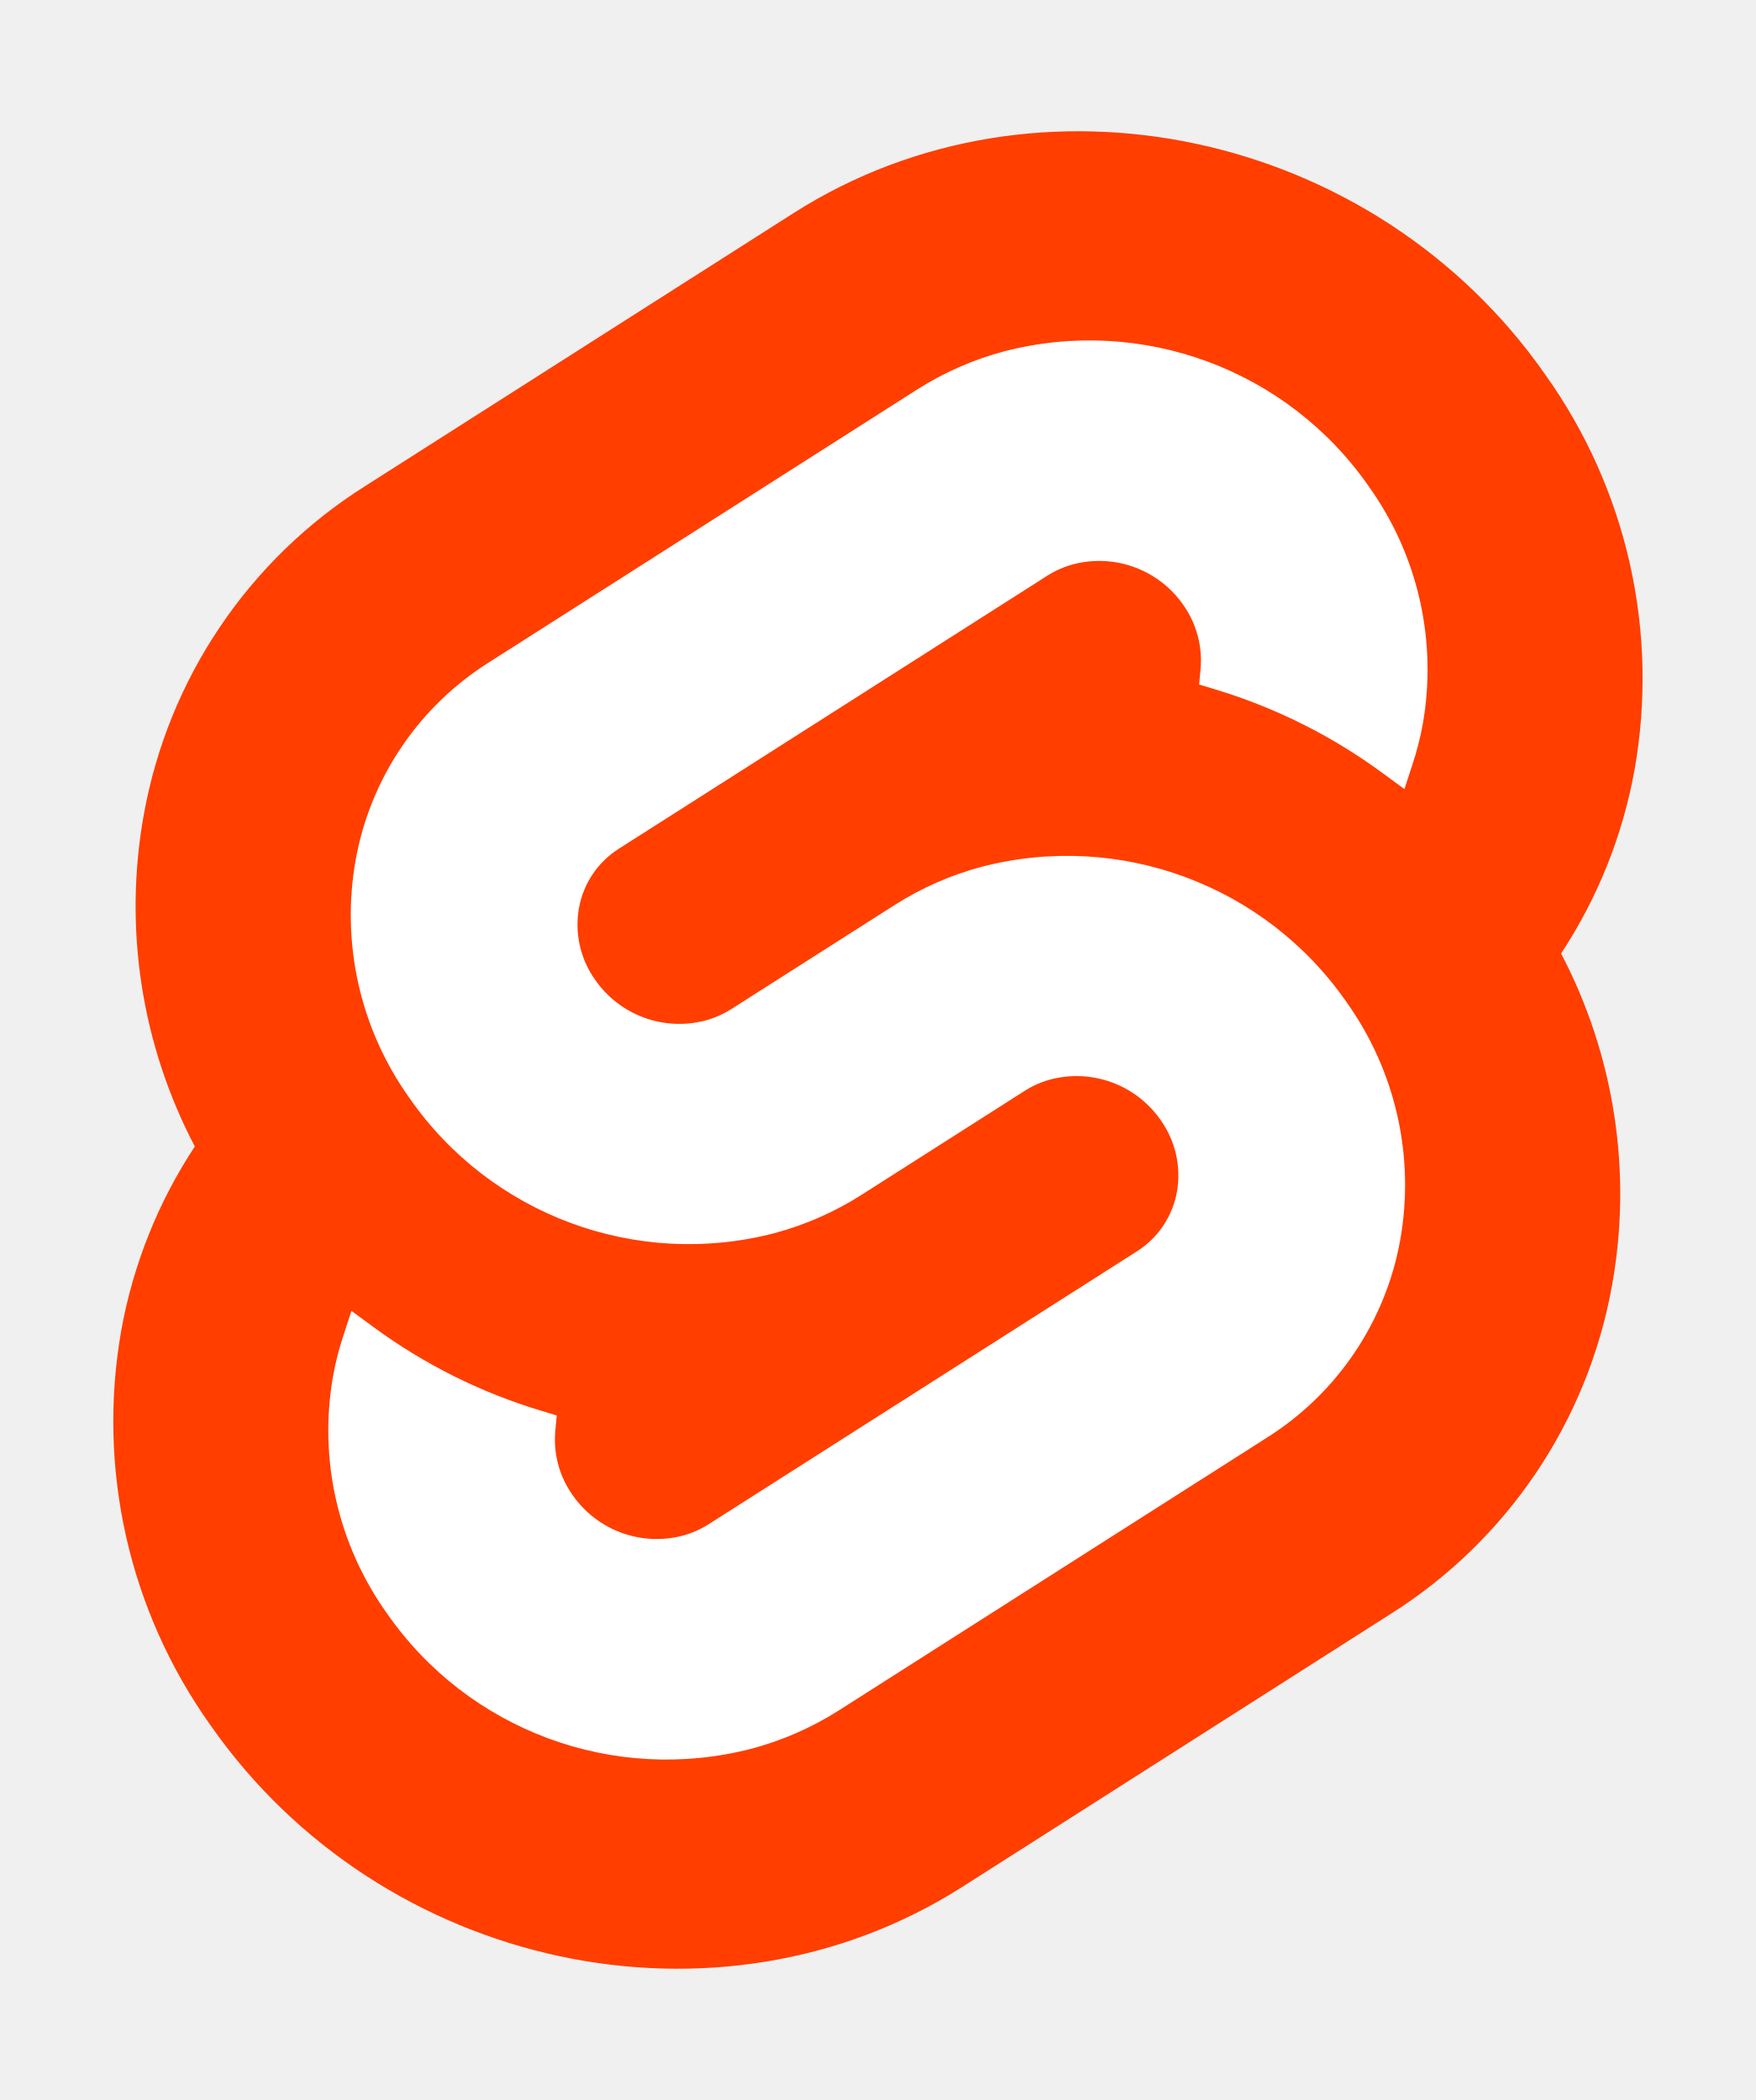
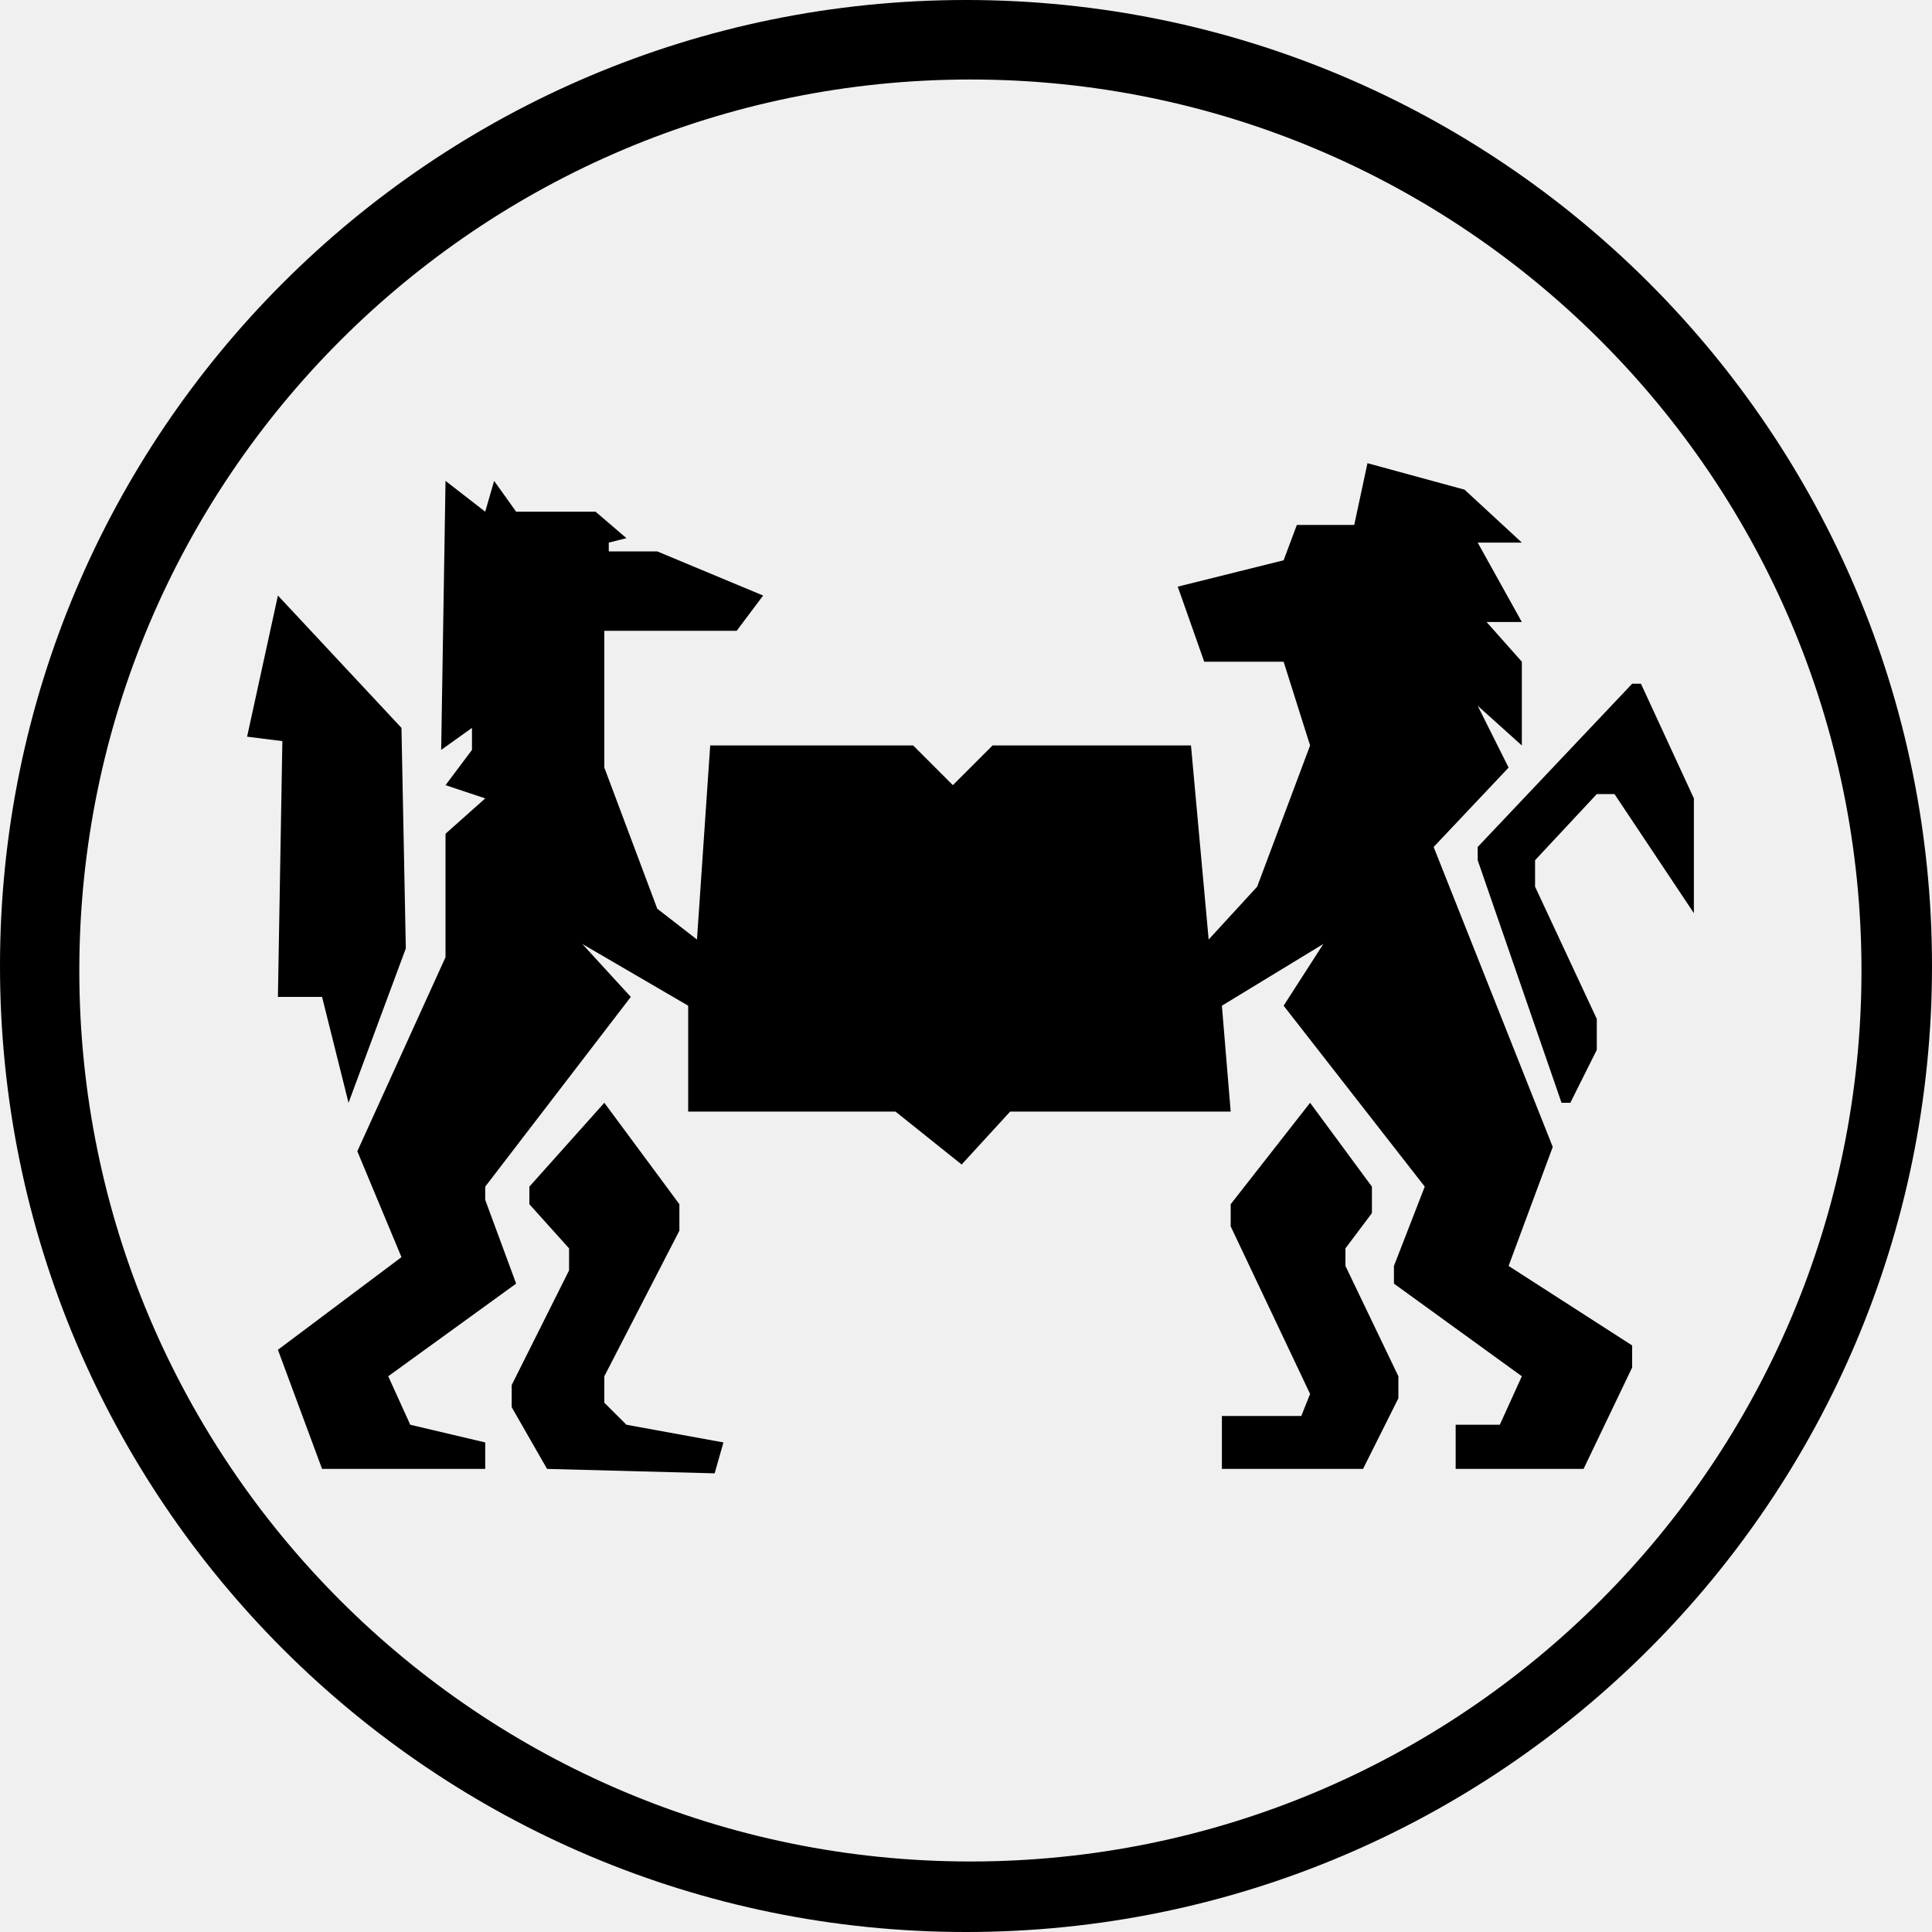
- <svg xmlns="http://www.w3.org/2000/svg" width="107" height="128" viewBox="0 0 107 128">
-   <path d="M94.157 22.819c-10.4-14.885-30.94-19.297-45.792-9.835L22.282 29.608A29.92 29.92 0 0 0 8.764 49.65a31.5 31.5 0 0 0 3.108 20.231 30 30 0 0 0-4.477 11.183 31.9 31.9 0 0 0 5.448 24.116c10.402 14.887 30.942 19.297 45.791 9.835l26.083-16.624A29.92 29.92 0 0 0 98.235 78.35a31.53 31.53 0 0 0-3.105-20.232 30 30 0 0 0 4.474-11.182 31.88 31.88 0 0 0-5.447-24.116" style="fill:#ff3e00" />
-   <path d="M45.817 106.582a20.72 20.72 0 0 1-22.237-8.243 19.17 19.17 0 0 1-3.277-14.503 18 18 0 0 1 .624-2.435l.49-1.498 1.337.981a33.6 33.6 0 0 0 10.203 5.098l.97.294-.09.968a5.85 5.85 0 0 0 1.052 3.878 6.24 6.24 0 0 0 6.695 2.485 5.8 5.8 0 0 0 1.603-.704L69.27 76.28a5.43 5.43 0 0 0 2.45-3.631 5.8 5.8 0 0 0-.987-4.371 6.24 6.24 0 0 0-6.698-2.487 5.7 5.7 0 0 0-1.6.704l-9.953 6.345a19 19 0 0 1-5.296 2.326 20.72 20.72 0 0 1-22.237-8.243 19.17 19.17 0 0 1-3.277-14.502 17.99 17.99 0 0 1 8.13-12.052l26.081-16.623a19 19 0 0 1 5.3-2.329 20.72 20.72 0 0 1 22.237 8.243 19.17 19.17 0 0 1 3.277 14.503 18 18 0 0 1-.624 2.435l-.49 1.498-1.337-.98a33.6 33.6 0 0 0-10.203-5.1l-.97-.294.09-.968a5.86 5.86 0 0 0-1.052-3.878 6.24 6.24 0 0 0-6.696-2.485 5.8 5.8 0 0 0-1.602.704L37.73 51.72a5.42 5.42 0 0 0-2.449 3.63 5.79 5.79 0 0 0 .986 4.372 6.24 6.24 0 0 0 6.698 2.486 5.8 5.8 0 0 0 1.602-.704l9.952-6.342a19 19 0 0 1 5.295-2.328 20.72 20.72 0 0 1 22.237 8.242 19.17 19.17 0 0 1 3.277 14.503 18 18 0 0 1-8.13 12.053l-26.081 16.622a19 19 0 0 1-5.3 2.328" style="fill:#fff" />
+ <svg xmlns="http://www.w3.org/2000/svg" width="20" height="20" viewBox="0 0 20 20" fill="none">
+   <path d="M10 0C15.523 0 20 4.477 20 10C20 15.523 15.523 20 10 20C4.477 20 0 15.523 0 10C6.75168e-05 4.477 4.477 6.75188e-05 10 0ZM10.046 0.823C4.952 0.823 0.821 4.953 0.821 10.047C0.821 15.141 4.952 19.27 10.046 19.27C15.14 19.27 19.27 15.141 19.27 10.047C19.27 4.953 15.14 0.823 10.046 0.823Z" fill="black" />
+   <path d="M5.023 15.206H3.334L2.877 13.973L4.156 13.014L3.699 11.918L4.612 9.909V8.631L5.023 8.265L4.612 8.128L4.886 7.763V7.535L4.567 7.763L4.612 4.978L5.023 5.297L5.115 4.978L5.343 5.297H6.165L6.485 5.571L6.302 5.617V5.708H6.804L7.9 6.165L7.626 6.53H6.256V7.946L6.804 9.407L7.215 9.726L7.352 7.717H9.453L9.864 8.128L10.275 7.717H12.329L12.512 9.726L13.014 9.179L13.562 7.717L13.288 6.85H12.466L12.192 6.073L13.288 5.8L13.425 5.434H14.019L14.156 4.795L15.161 5.069L15.754 5.617H15.297L15.754 6.439H15.389L15.754 6.85V7.717L15.297 7.306L15.617 7.946L14.841 8.768L16.074 11.873L15.617 13.105L16.896 13.928V14.156L16.393 15.206H15.069V14.749H15.526L15.754 14.247L14.43 13.288V13.105L14.749 12.284L13.288 10.411L13.699 9.772L12.649 10.411L12.74 11.507H10.457L9.955 12.055L9.27 11.507H7.124V10.411L6.028 9.772L6.53 10.32L5.023 12.284V12.421L5.343 13.288L4.019 14.247L4.247 14.749L5.023 14.932V15.206Z" fill="black" />
+   <path d="M7.033 12.466L6.256 11.416L5.48 12.284V12.466L5.891 12.923V13.151L5.297 14.338V14.567L5.663 15.206L7.398 15.252L7.489 14.932L6.485 14.749L6.256 14.521V14.247L7.033 12.74V12.466Z" fill="black" />
+   <path d="M14.202 12.284L13.562 11.416L12.74 12.466V12.695L13.562 14.43L13.471 14.658H12.649V15.206H14.11L14.476 14.475V14.247L13.928 13.105V12.923L14.202 12.558V12.284Z" fill="black" />
+   <path d="M2.877 6.165L2.558 7.626L2.923 7.672L2.877 10.32H3.334L3.608 11.416L4.201 9.818L4.156 7.535L2.877 6.165Z" fill="black" />
+   <path d="M17.535 8.265V9.453L16.713 8.22H16.53L15.891 8.905V9.179L16.53 10.548V10.868L16.256 11.416H16.165L15.297 8.905V8.768L16.896 7.078H16.987L17.535 8.265Z" fill="black" />
</svg>
